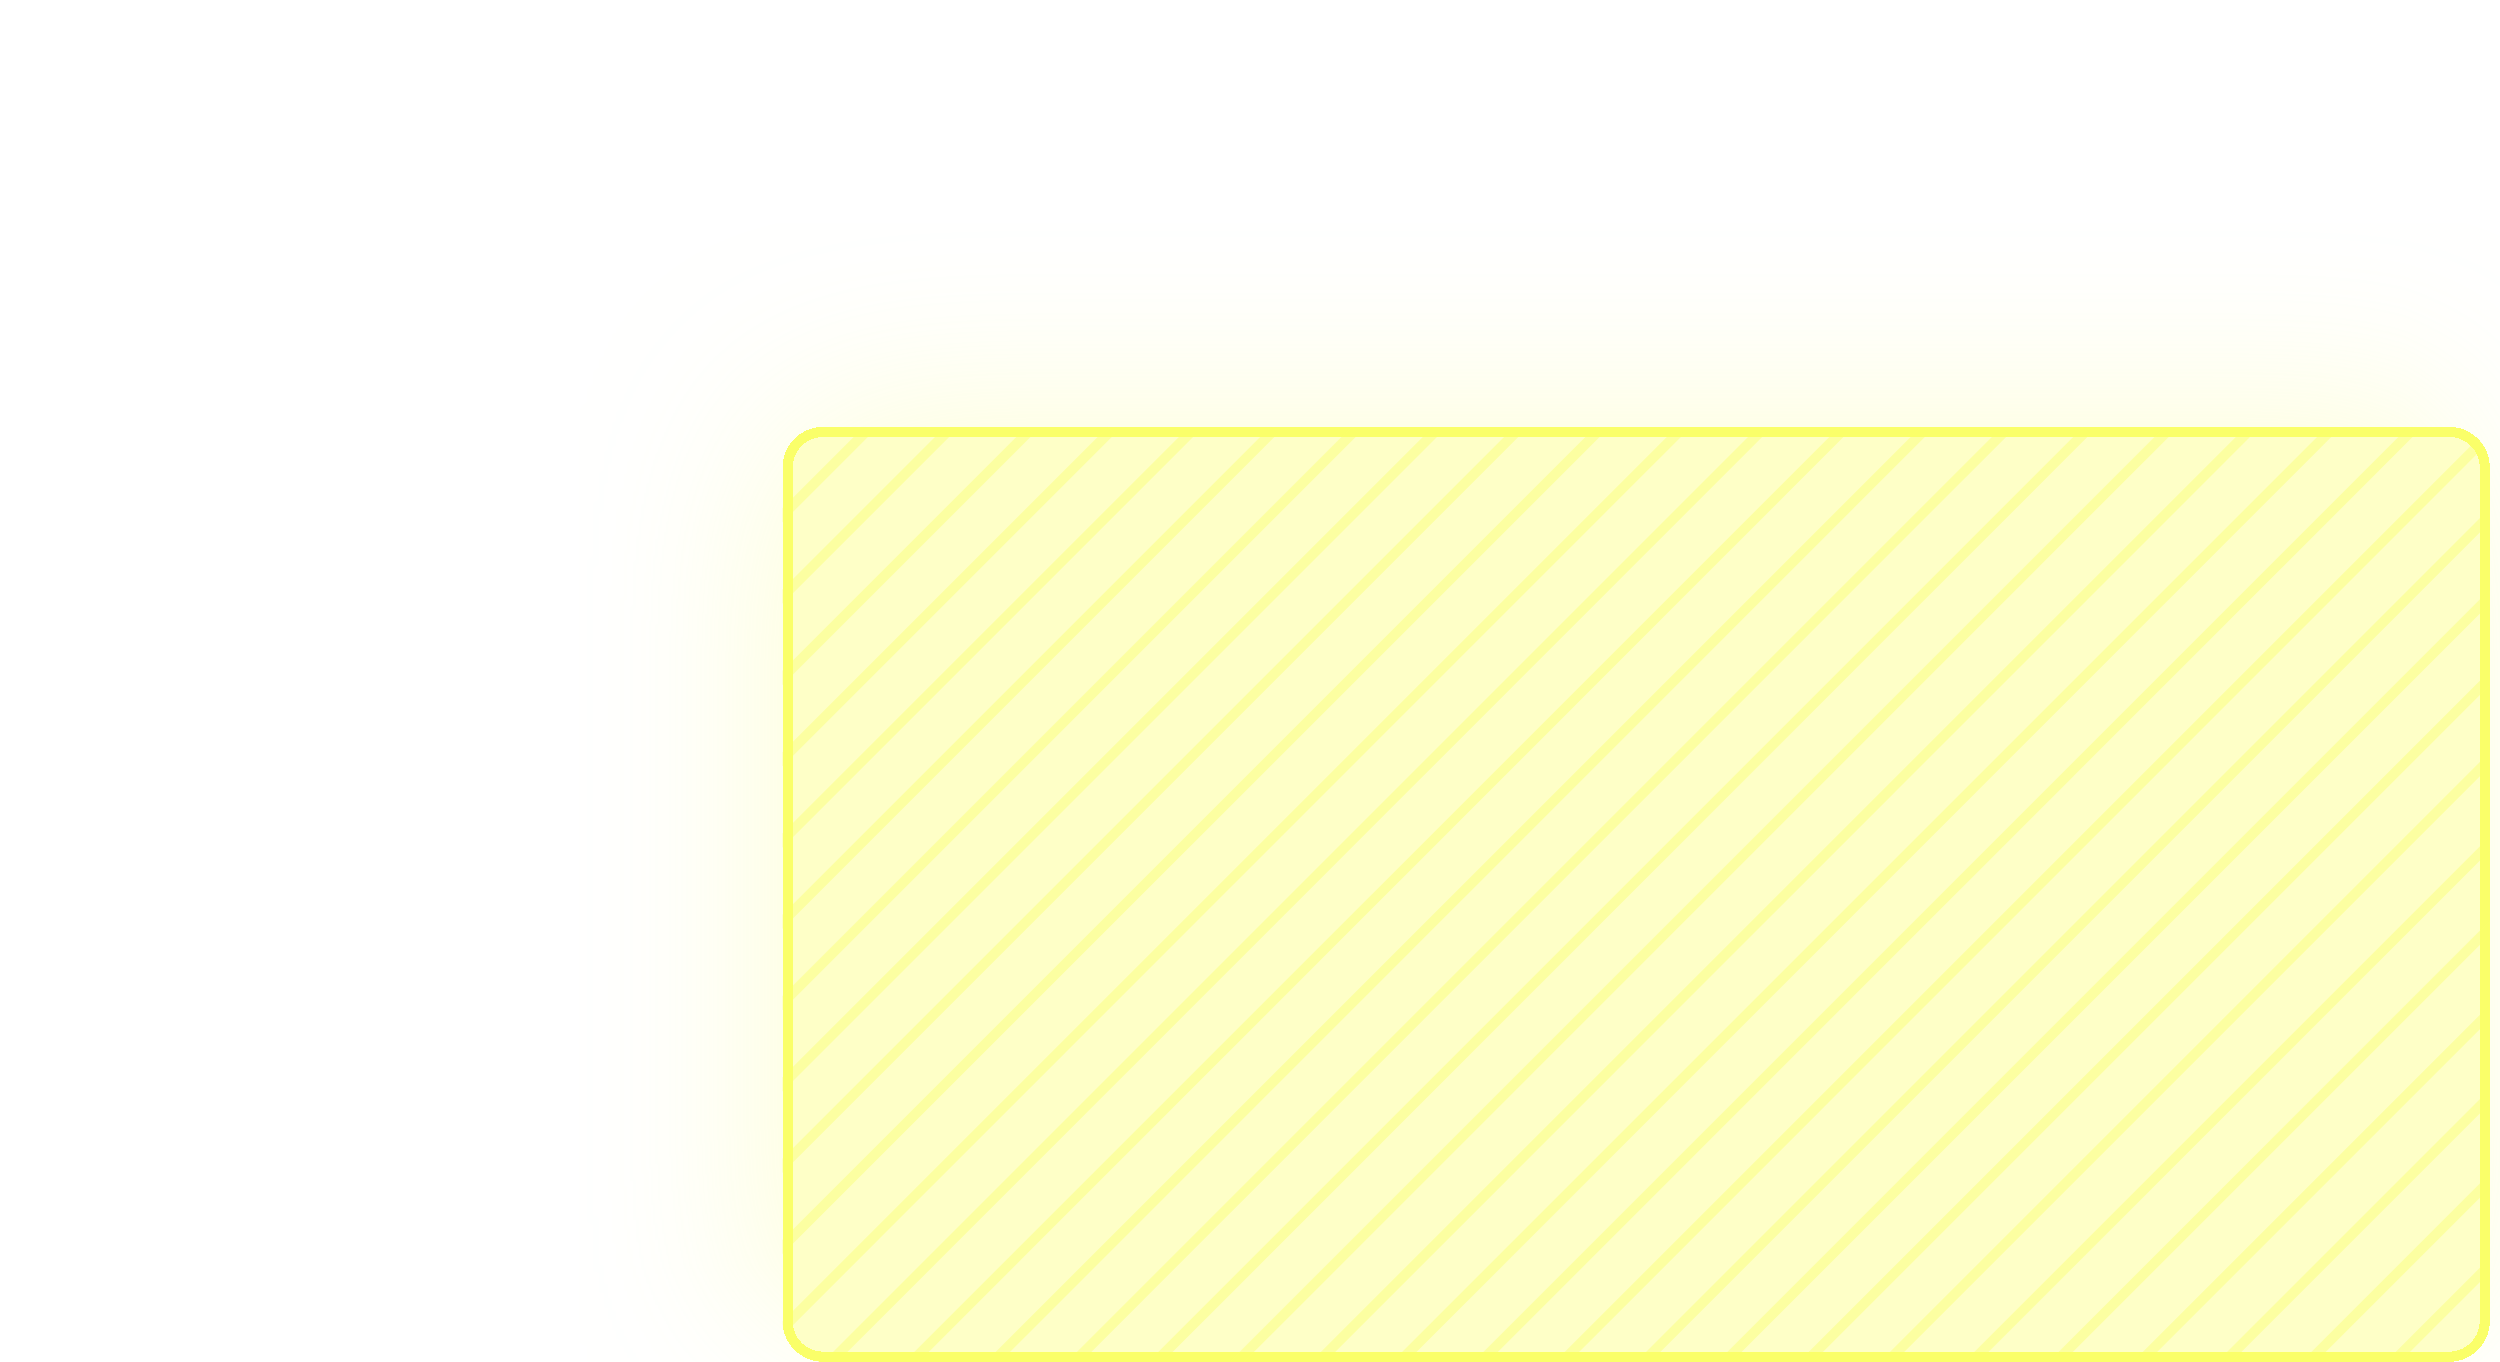
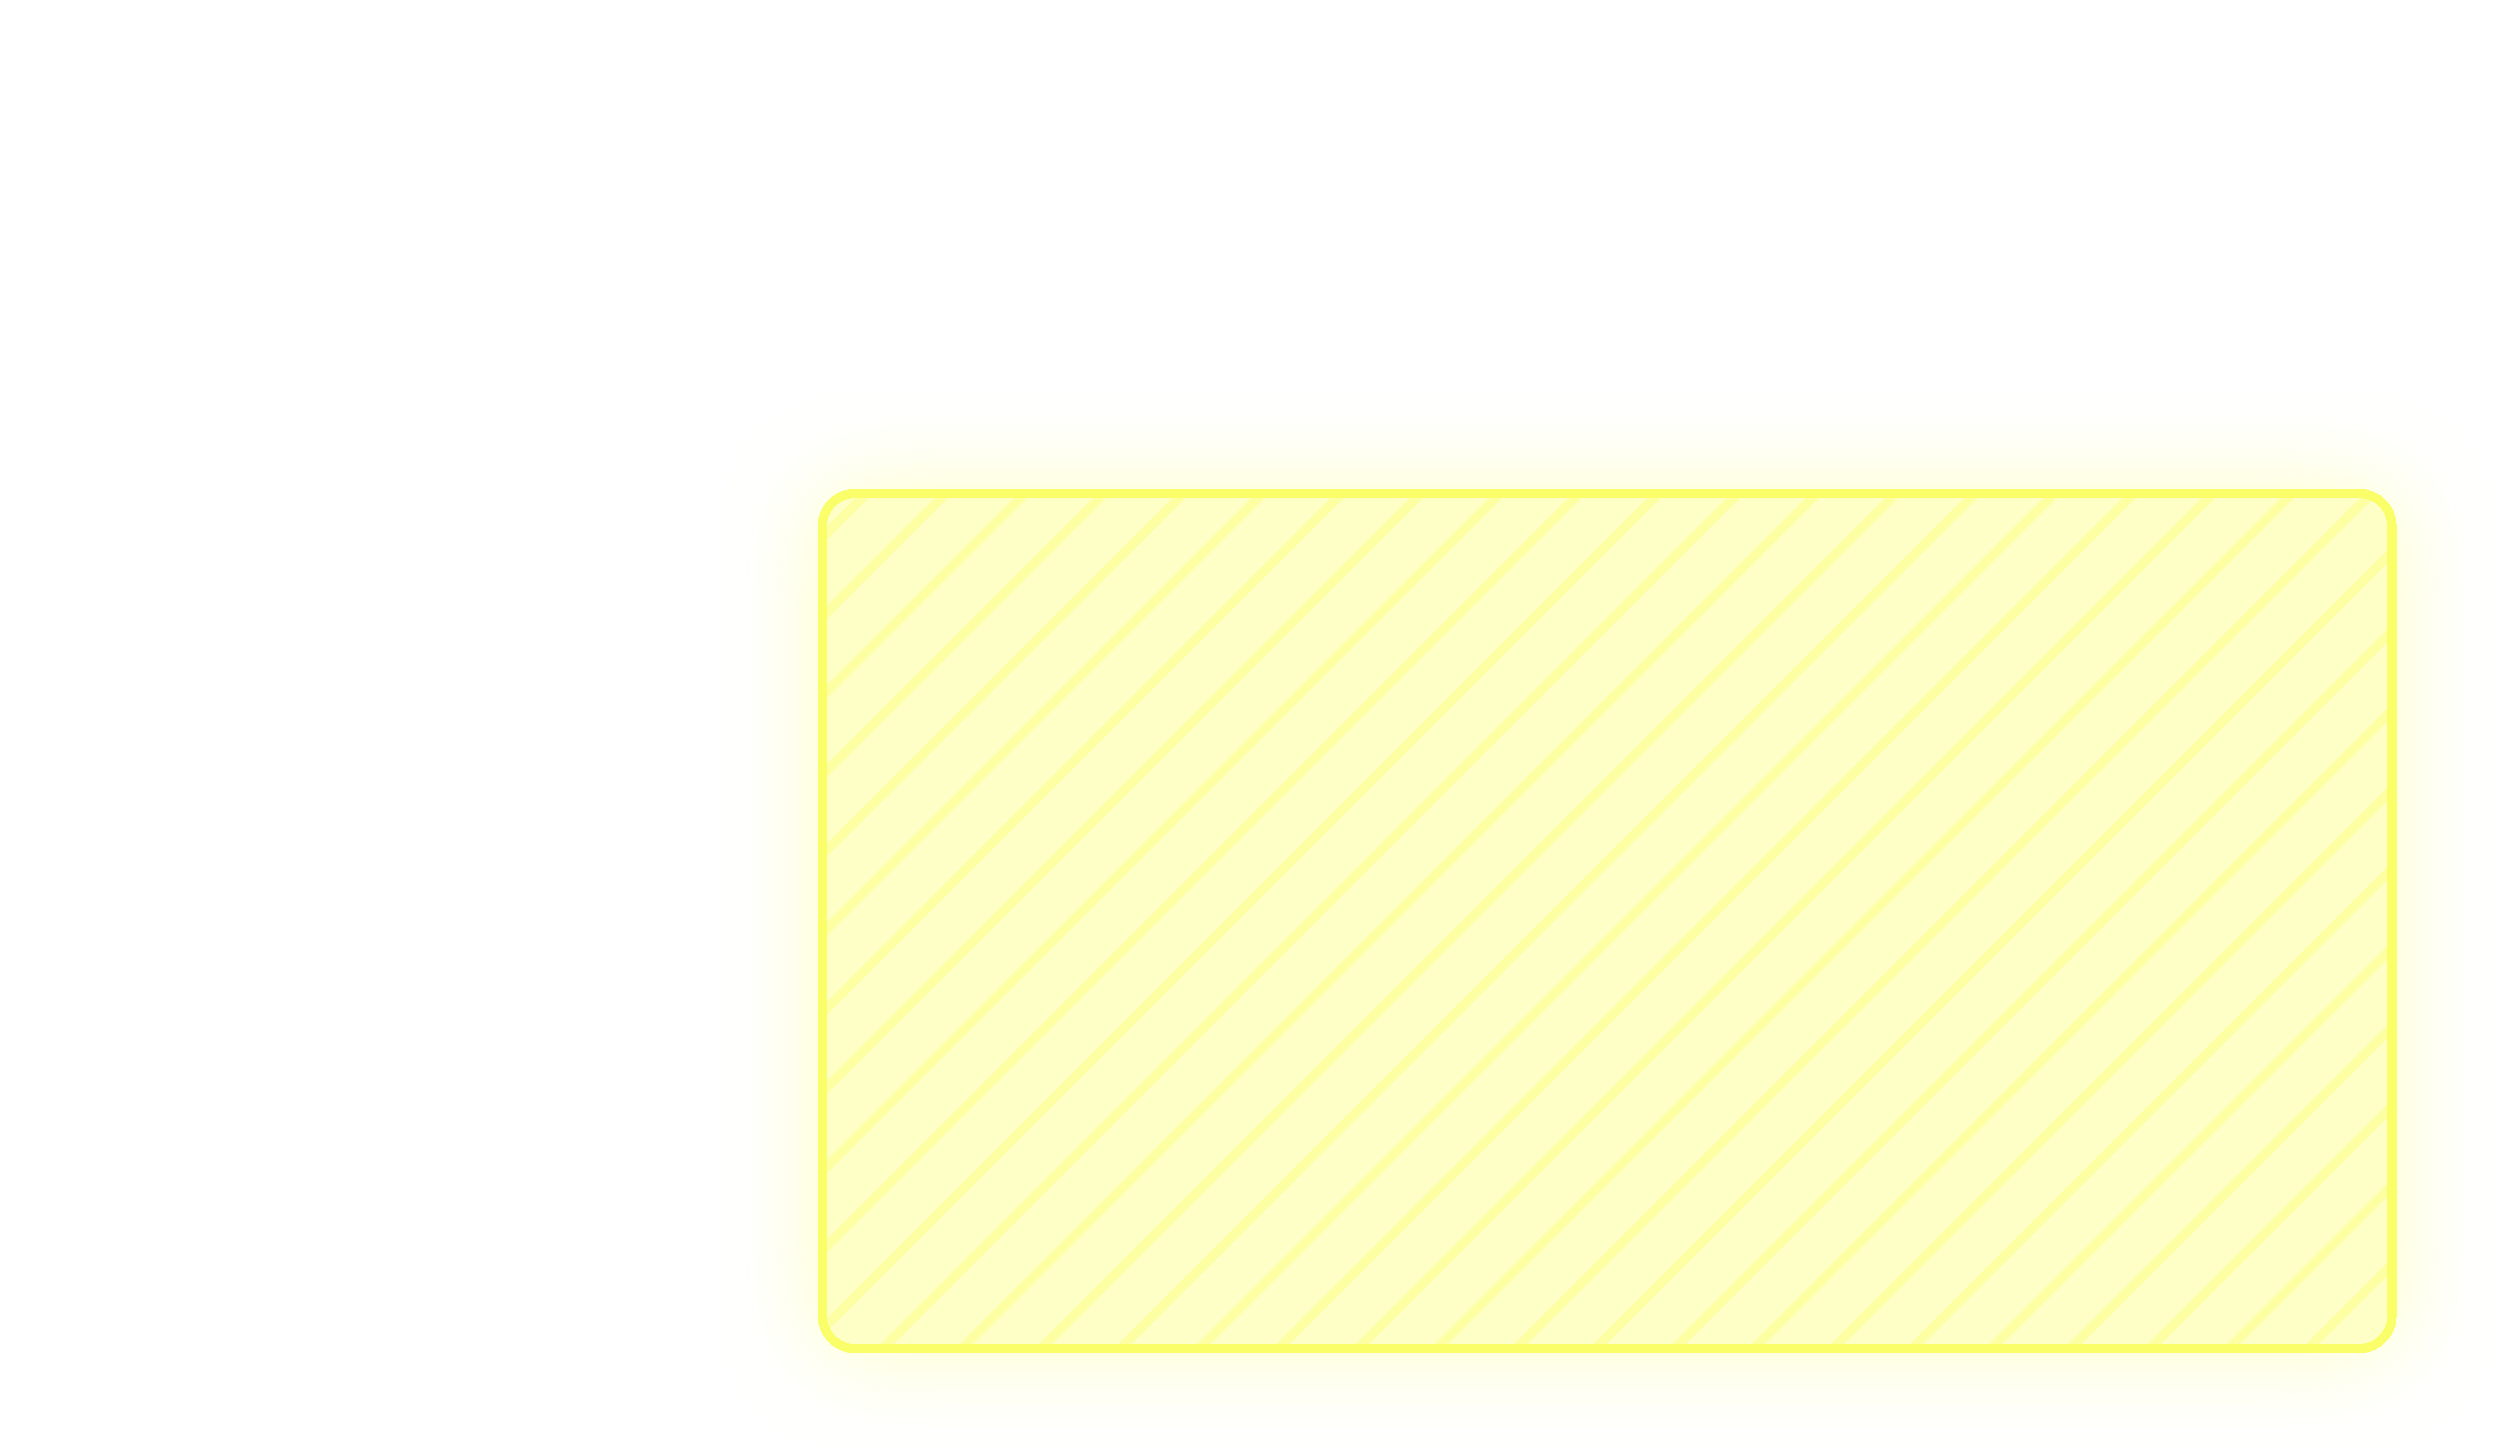
- <svg xmlns="http://www.w3.org/2000/svg" width="246" height="134" fill="none" viewBox="0 0 246 134">
+ <svg xmlns="http://www.w3.org/2000/svg" xmlns:xlink="http://www.w3.org/1999/xlink" width="266" height="154" fill="none" viewBox="0 0 266 154">
  <g filter="url(#a)" shape-rendering="crispEdges">
-     <rect width="168" height="92" x="77" y="42" fill="#fcff74" fill-opacity=".4" rx="4" />
-     <rect width="167" height="91" x="77.5" y="42.5" stroke="#faff69" rx="3.5" />
+     <rect width="168" height="92" x="87" y="52" fill="#fcff74" fill-opacity=".4" rx="4" />
+     <rect width="168" height="92" x="87" y="52" fill="url(#b)" fill-opacity=".4" rx="4" />
+     <rect width="167" height="91" x="87.5" y="52.5" stroke="#faff69" rx="3.5" />
  </g>
-   <path fill="#faff69" d="M173.7 42.7 82.42 134H81l92-92zm8 0L90.42 134H89l92-92zm8 0L98.42 134H97l92-92zm8 0L106.42 134H105l92-92zm8 0L114.42 134H113l92-92zm8 0L122.42 134H121l92-92zm8 0L130.42 134H129l92-92zm8 0L138.42 134H137l92-92zm8 0L146.42 134H145l92-92zm6.13.47a4 4 0 0 1 .61.8L154.42 134H153zm1.17 8.24L162.41 134H161l84-84zm0 8L170.41 134H169l76-76zm0 8L178.41 134H177l68-68zm0 8L186.41 134H185l60-60zm0 8.3L194.7 134h-1.4L245 82.3zm0 8.29-42 42h-1.41L245 90.59zm0 8.3L211.3 134h-1.42L245 98.88zm0 8.29L219.59 134h-1.42L245 107.17zm0 8.29L227.88 134h-1.41L245 115.47zm0 8.3-8.83 8.82h-1.41L245 123.76zM165.7 42.7l-88.5 88.52a4 4 0 0 1-.19-1.01V130l88-88zm-8 0L77 123.4V122l80-80zm-8 0L77 115.4V114l72-72zm-8 0L77 107.4V106l64-64zm-8 0L77 99.4V98l56-56zm-8 0L77 91.4V90l48-48zm-8 0L77 83.4V82l40-40zm-8 0L77 75.4V74l32-32zm-8 0L77 67.4V66l24-24zm-8 0L77 59.4V58l16-16zm-8 0L77 51.4V50l8-8z" opacity=".4" />
  <defs>
-     <filter id="a" width="208" height="132" x="57" y="22" color-interpolation-filters="sRGB" filterUnits="userSpaceOnUse">
+     <pattern id="b" width="1" height="1" patternTransform="matrix(513.62 0 0 134.43 -86.51 30.08)" patternUnits="userSpaceOnUse" preserveAspectRatio="none" viewBox="-.71 -.71 513.62 134.43">
+       <use xlink:href="#c" transform="translate(-513.62 -134.43)" />
+       <use xlink:href="#c" transform="translate(0 -134.43)" />
+       <use xlink:href="#c" transform="translate(-513.62)" />
+       <path id="c" stroke="#faff69" d="M-.35 134.07 134.07-.35m-126 134.42L142.5-.35m-126 134.42L150.93-.35m-126 134.42L159.35-.35m-126 134.42L167.78-.35m-126 134.42L176.21-.35M50.2 134.07 184.63-.35m-126 134.42L193.06-.35m-126 134.42L201.48-.35m-126 134.42L209.91-.35m-126 134.42L218.34-.35m-126 134.42L226.76-.35m-126 134.42L235.19-.35m-126 134.42L243.62-.35m-126 134.42L252.04-.35m-126 134.42L260.47-.35m-126 134.42L268.89-.35M142.9 134.07 277.32-.35m-126 134.42L285.75-.35m-126 134.42L294.18-.35m-126 134.42L302.6-.35m-126 134.42L311.03-.35m-126 134.42L319.45-.35m-126 134.42L327.88-.35m-126 134.42L336.31-.35m-126 134.42L344.73-.35m-126 134.42L353.16-.35m-126 134.42L361.59-.35m-126 134.42L370.01-.35m-126 134.42L378.44-.35m-126 134.42L386.87-.35m-126 134.42L395.29-.35m-126 134.42L403.72-.35m-126 134.42L412.14-.35m-126 134.42L420.57-.35m-126 134.42L429-.35M303 134.07 437.42-.35m-126 134.42L445.85-.35m-126 134.42L454.28-.35m-126 134.42L462.7-.35m-126 134.42L471.13-.35m-126 134.42L479.56-.35m-126 134.42L487.98-.35m-126 134.42L496.41-.35m-126 134.42L504.83-.35m-126 134.42L513.26-.35" />
+     </pattern>
+     <filter id="a" width="188" height="112" x="77" y="42" color-interpolation-filters="sRGB" filterUnits="userSpaceOnUse">
      <feFlood flood-opacity="0" result="BackgroundImageFix" />
      <feColorMatrix in="SourceAlpha" result="hardAlpha" values="0 0 0 0 0 0 0 0 0 0 0 0 0 0 0 0 0 0 127 0" />
      <feOffset />
-       <feGaussianBlur stdDeviation="10" />
+       <feGaussianBlur stdDeviation="5" />
      <feComposite in2="hardAlpha" operator="out" />
-       <feColorMatrix values="0 0 0 0 0.98 0 0 0 0 1 0 0 0 0 0.412 0 0 0 0.3 0" />
-       <feBlend in2="BackgroundImageFix" result="effect1_dropShadow_207_446" />
-       <feBlend in="SourceGraphic" in2="effect1_dropShadow_207_446" result="shape" />
+       <feColorMatrix values="0 0 0 0 0.98 0 0 0 0 1 0 0 0 0 0.412 0 0 0 0.4 0" />
+       <feBlend in2="BackgroundImageFix" result="effect1_dropShadow_216_331" />
+       <feBlend in="SourceGraphic" in2="effect1_dropShadow_216_331" result="shape" />
    </filter>
  </defs>
</svg>
